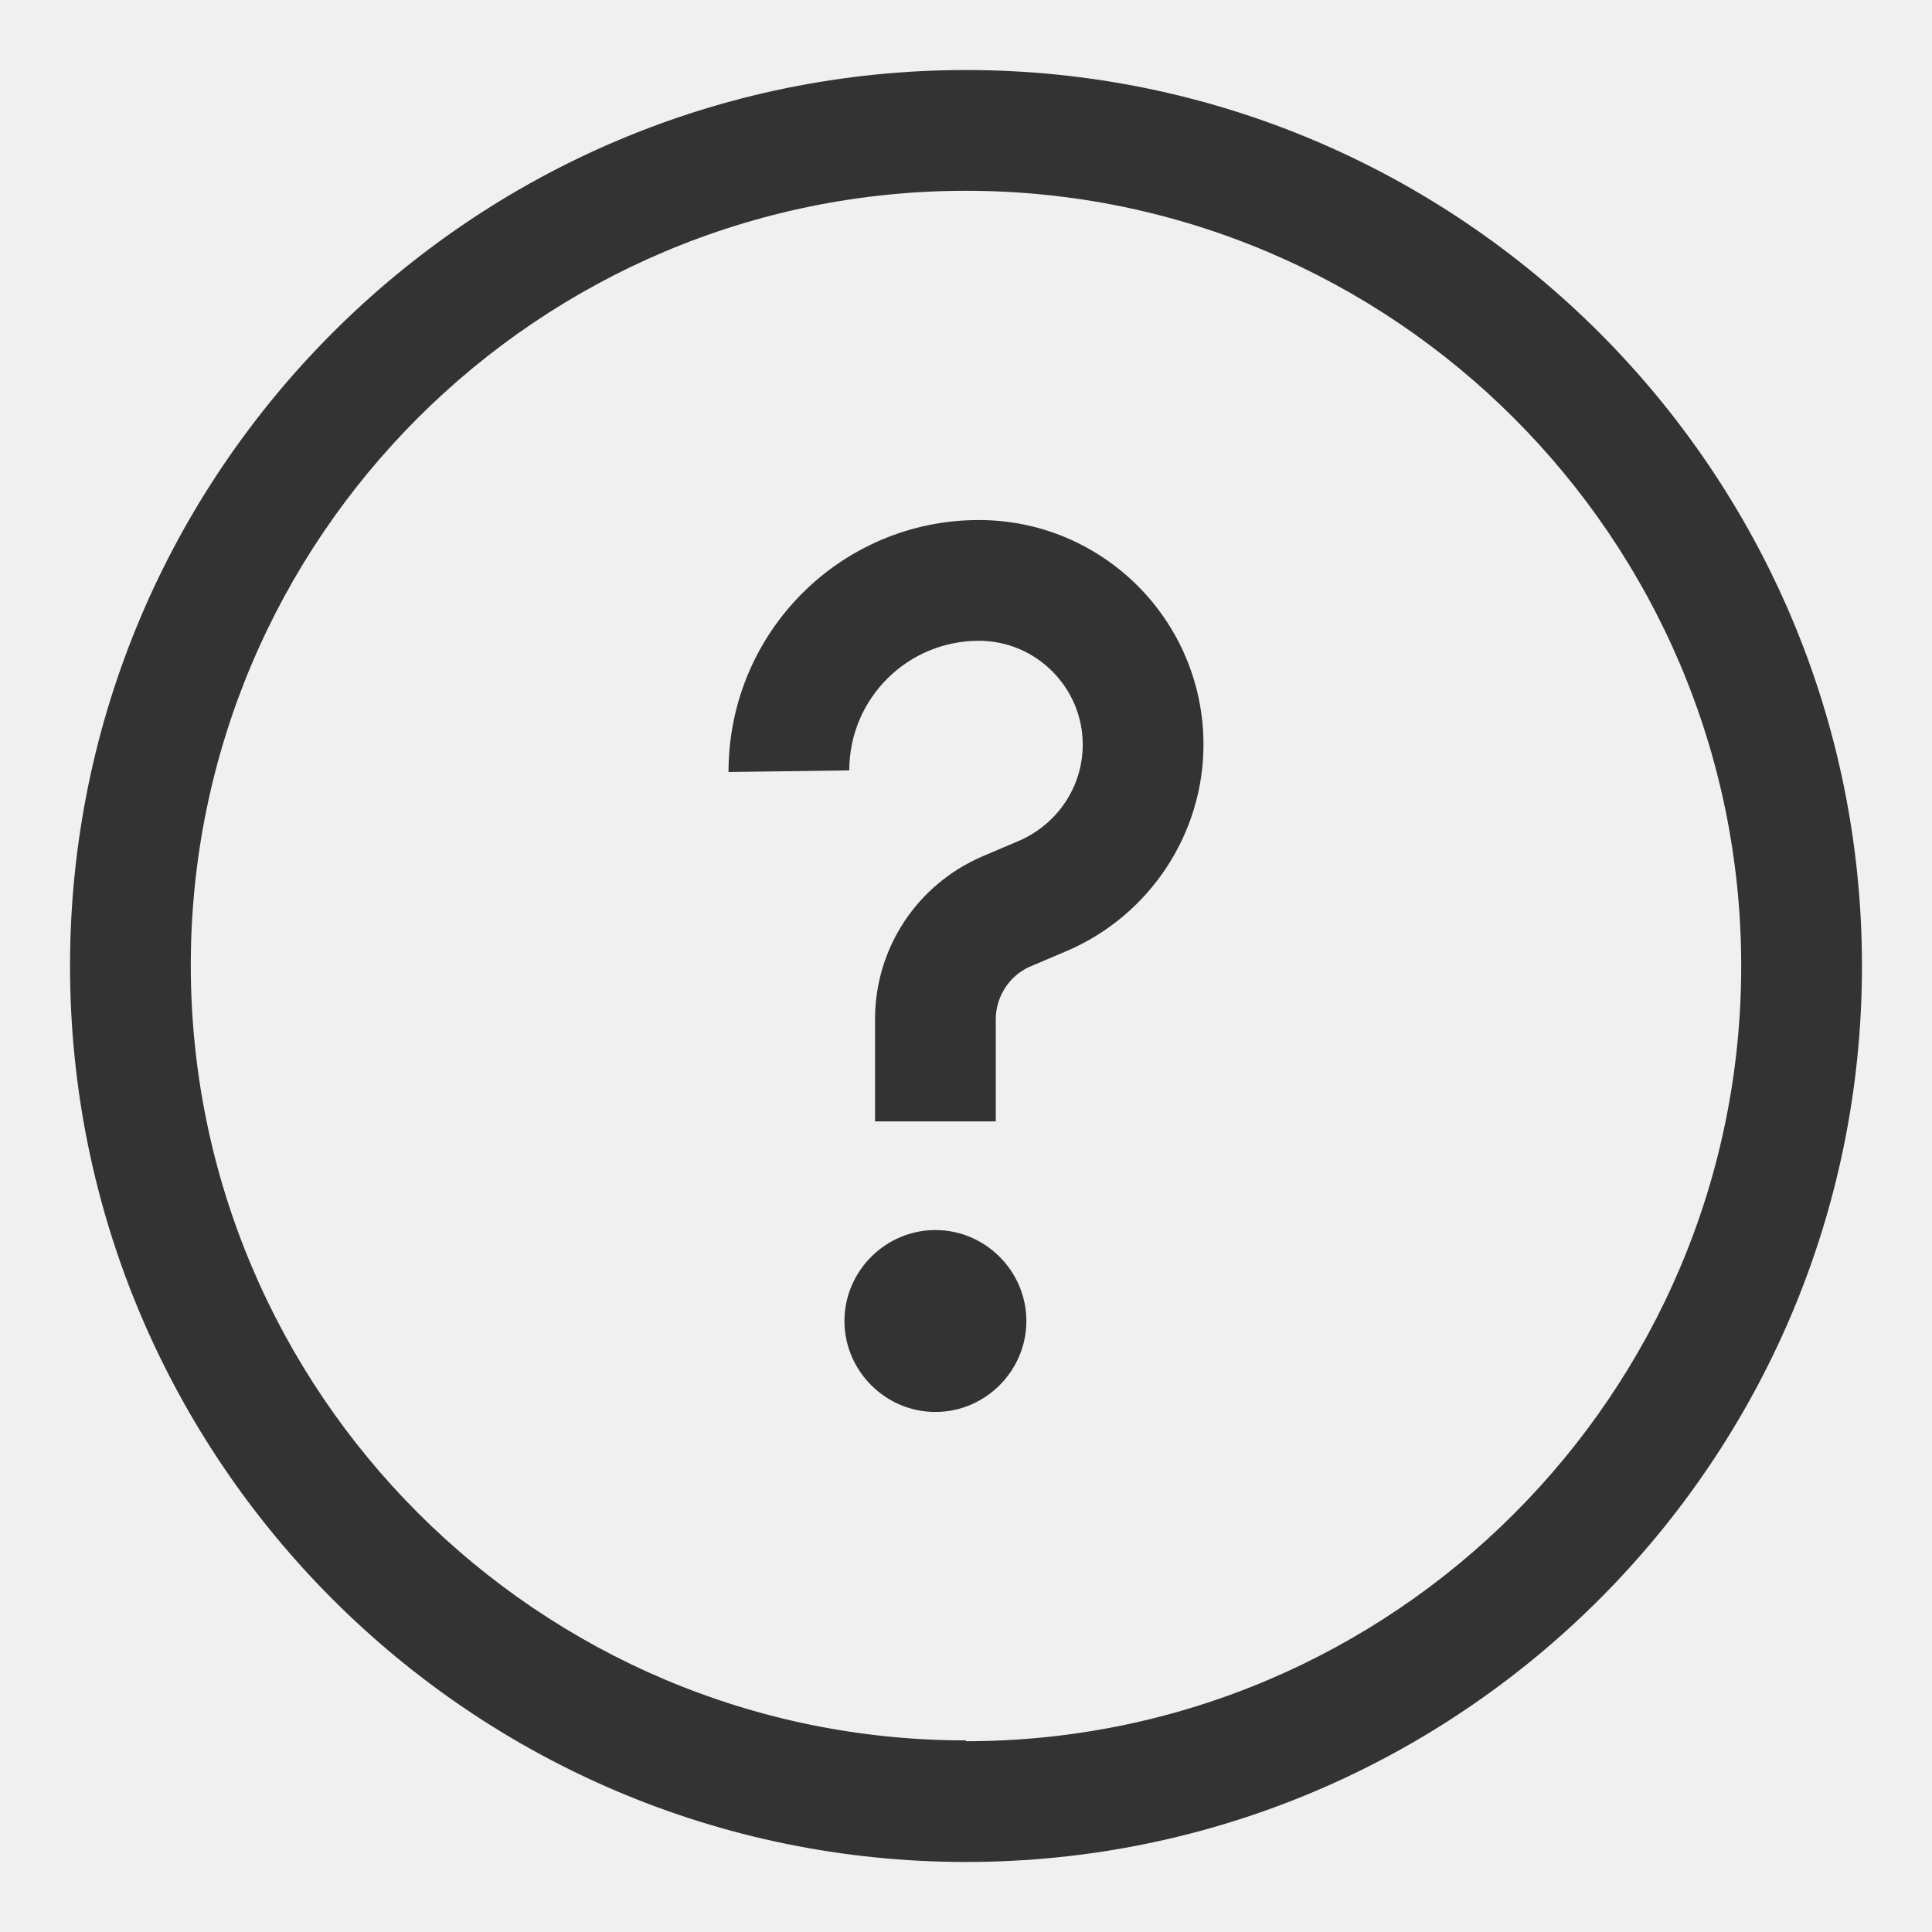
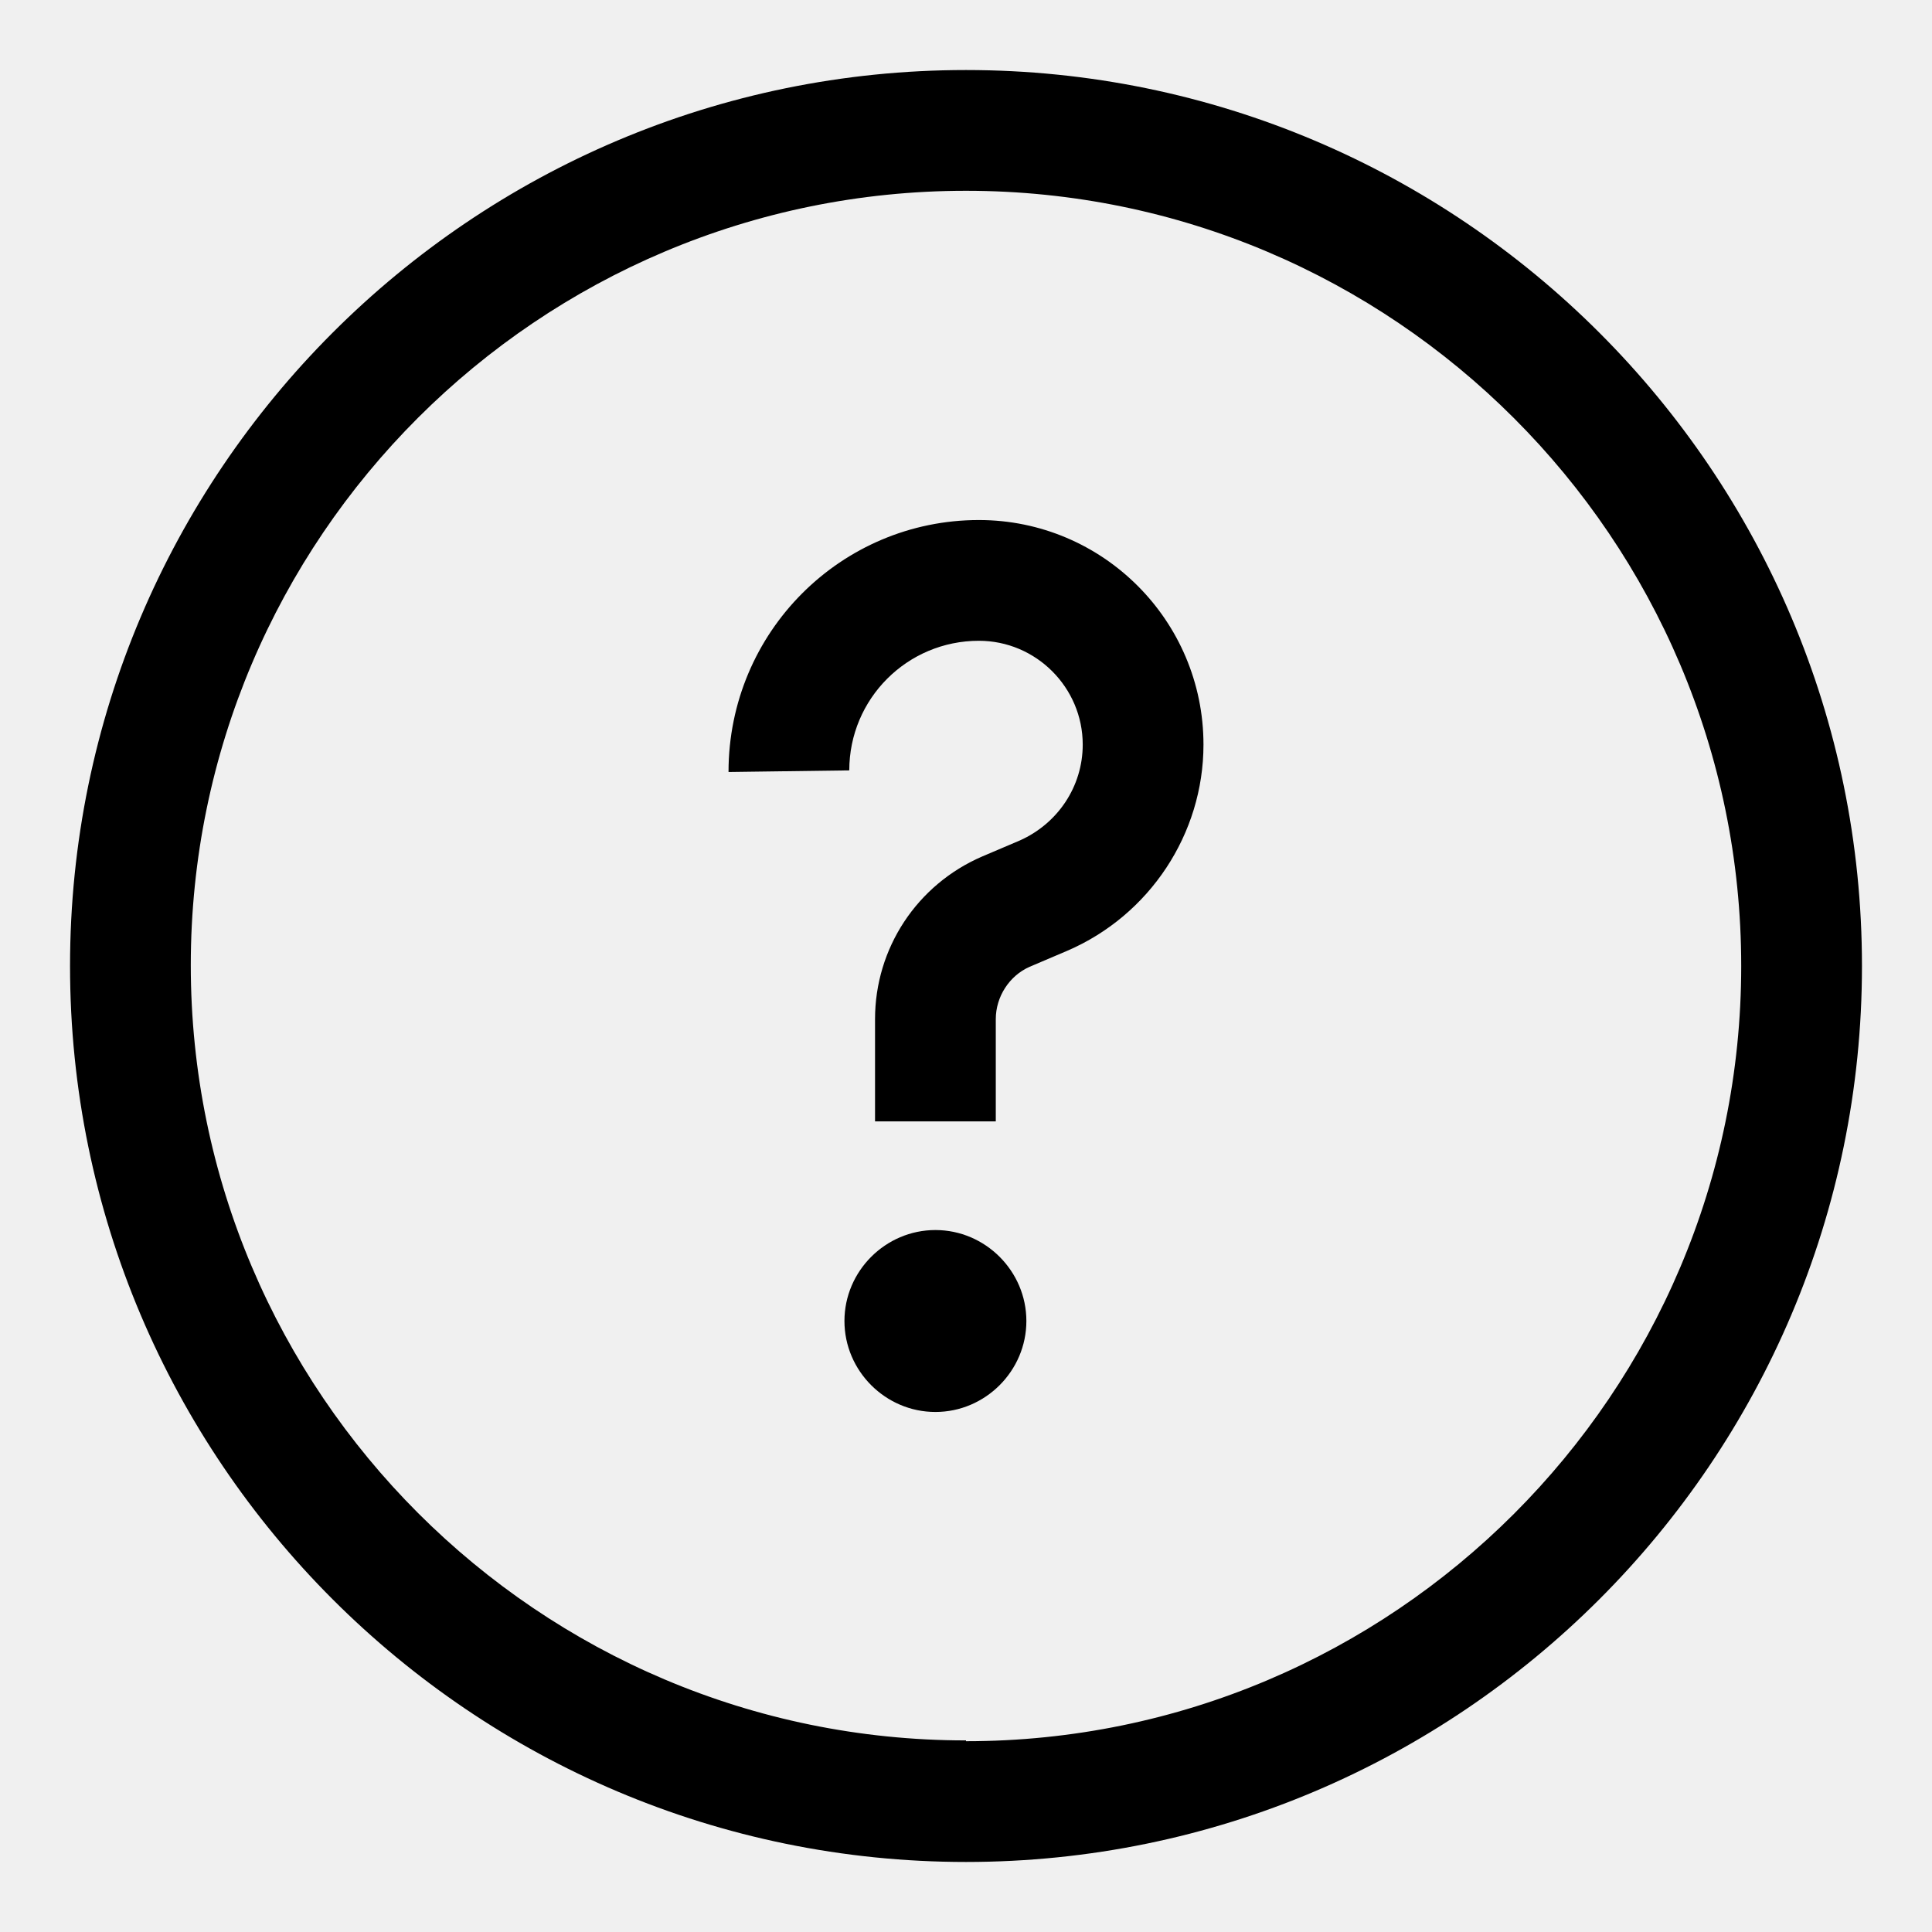
- <svg xmlns="http://www.w3.org/2000/svg" width="24" height="24" viewBox="0 0 24 24" fill="none">
+ <svg xmlns="http://www.w3.org/2000/svg" width="100%" height="100%" viewBox="0 0 24 24" fill="none">
  <g clip-path="url(#clip0_1_43)">
-     <path fill-rule="evenodd" clip-rule="evenodd" d="M12 0.87C5.86 0.87 0.87 5.86 0.87 12C0.87 18.14 5.86 23.13 12 23.13C18.14 23.13 23.13 18.14 23.13 12C23.13 5.86 18.14 0.87 12 0.87ZM12 21.62C6.69 21.62 2.37 17.3 2.37 11.99C2.37 6.68 6.69 2.37 12 2.37C17.31 2.37 21.63 6.69 21.63 12C21.63 17.31 17.31 21.63 12 21.63V21.62ZM12.16 6.46C10.45 6.46 9.05 7.85 9.05 9.59L10.55 9.57C10.55 8.68 11.27 7.96 12.16 7.96C12.87 7.96 13.45 8.54 13.45 9.25C13.45 9.77 13.14 10.23 12.67 10.44L12.2 10.64C11.39 10.99 10.87 11.78 10.87 12.66V13.93H12.37V12.66C12.37 12.38 12.54 12.12 12.79 12.01L13.26 11.81C14.28 11.37 14.95 10.36 14.95 9.25C14.95 7.71 13.7 6.46 12.16 6.46ZM10.49 16.41C10.49 15.79 11 15.28 11.62 15.28C12.24 15.28 12.75 15.79 12.75 16.41C12.75 17.03 12.24 17.54 11.62 17.54C11 17.54 10.49 17.03 10.49 16.41Z" fill="#333333" />
+     <path fill-rule="evenodd" clip-rule="evenodd" d="M12 0.87C5.86 0.87 0.87 5.86 0.87 12C0.87 18.14 5.86 23.13 12 23.13C18.14 23.13 23.13 18.14 23.13 12C23.13 5.86 18.14 0.87 12 0.87ZM12 21.62C6.69 21.62 2.37 17.3 2.37 11.99C2.37 6.68 6.69 2.37 12 2.37C17.31 2.37 21.63 6.69 21.63 12C21.63 17.31 17.31 21.63 12 21.63V21.62ZM12.16 6.46C10.45 6.46 9.05 7.85 9.05 9.59L10.55 9.57C10.55 8.68 11.27 7.96 12.16 7.96C12.87 7.96 13.45 8.54 13.45 9.25C13.45 9.77 13.14 10.23 12.67 10.44L12.2 10.64C11.39 10.99 10.87 11.78 10.87 12.66V13.93H12.37V12.66C12.37 12.38 12.54 12.12 12.79 12.01L13.26 11.81C14.28 11.37 14.95 10.36 14.95 9.25C14.95 7.71 13.7 6.46 12.16 6.46ZM10.49 16.41C10.49 15.79 11 15.28 11.62 15.28C12.24 15.28 12.75 15.79 12.75 16.41C12.75 17.03 12.24 17.54 11.62 17.54C11 17.54 10.49 17.03 10.49 16.41Z" fill="currentColor" />
  </g>
  <defs>
    <clipPath id="clip0_1_43">
      <rect width="24" height="24" fill="white" />
    </clipPath>
  </defs>
</svg>
